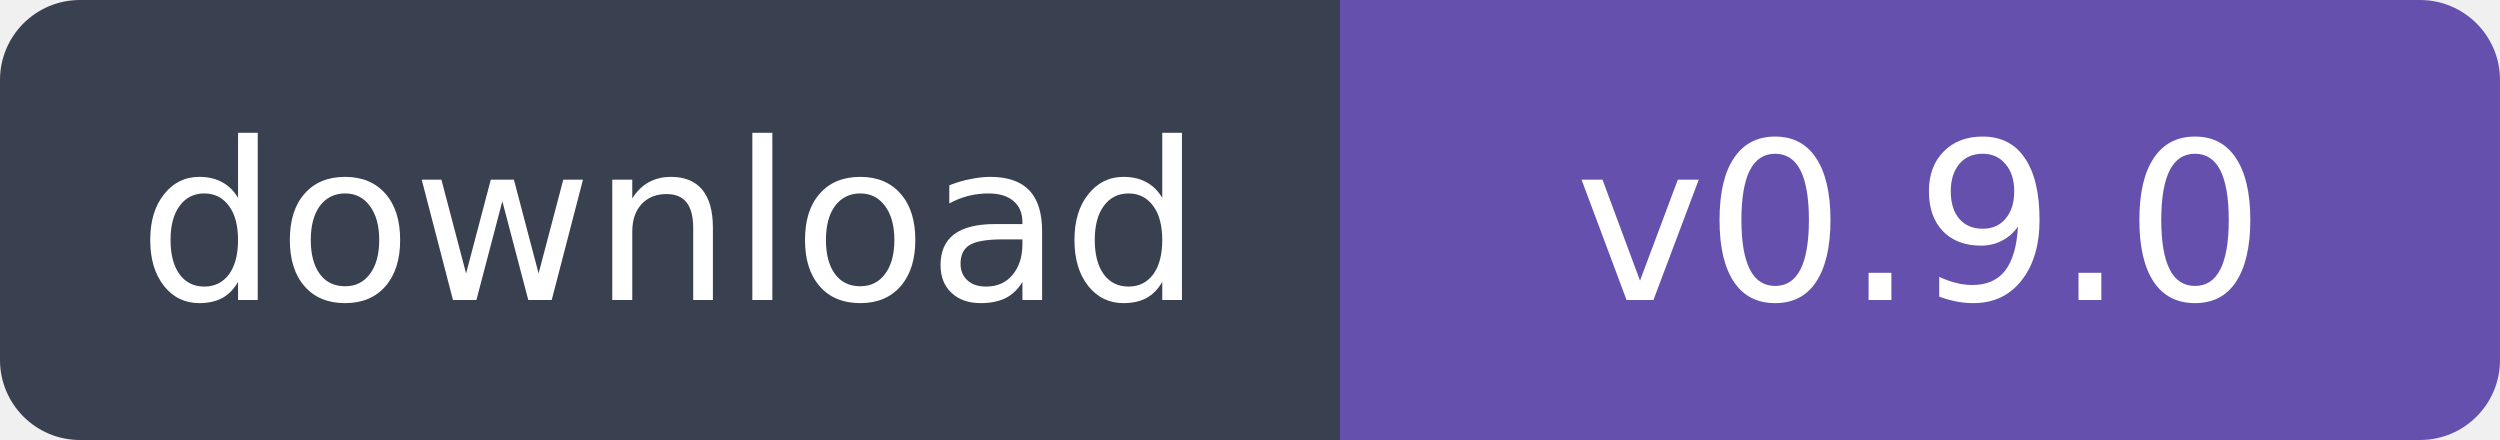
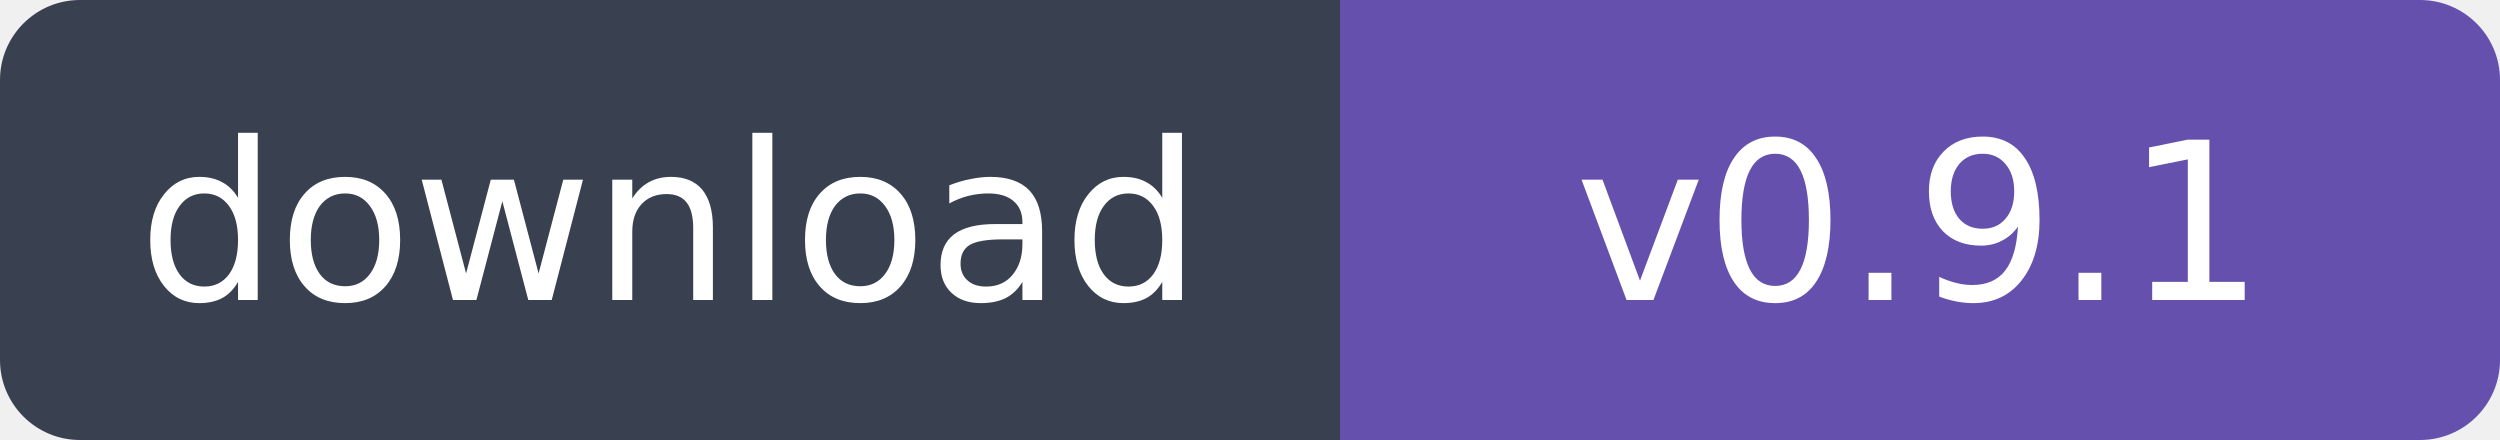
- <svg xmlns="http://www.w3.org/2000/svg" width="125" height="22" viewBox="0 0 125 22" role="img" aria-label="download: v0.9.0">
+ <svg xmlns="http://www.w3.org/2000/svg" width="125" height="22" viewBox="0 0 125 22" role="img" aria-label="download: v0.9.1">
  <clipPath id="r">
    <rect width="125" height="22" rx="4" />
  </clipPath>
  <g clip-path="url(#r)">
    <rect width="67" height="22" fill="#394150" />
    <rect x="67" width="58" height="22" fill="#6650ad" />
  </g>
  <g fill="#fff" text-anchor="middle" font-family="Verdana, DejaVu Sans, sans-serif" font-size="11">
    <text x="33.5" y="15">download</text>
-     <text x="96.0" y="15">v0.9.0</text>
+     <text x="96.0" y="15">v0.9.1</text>
  </g>
</svg>
